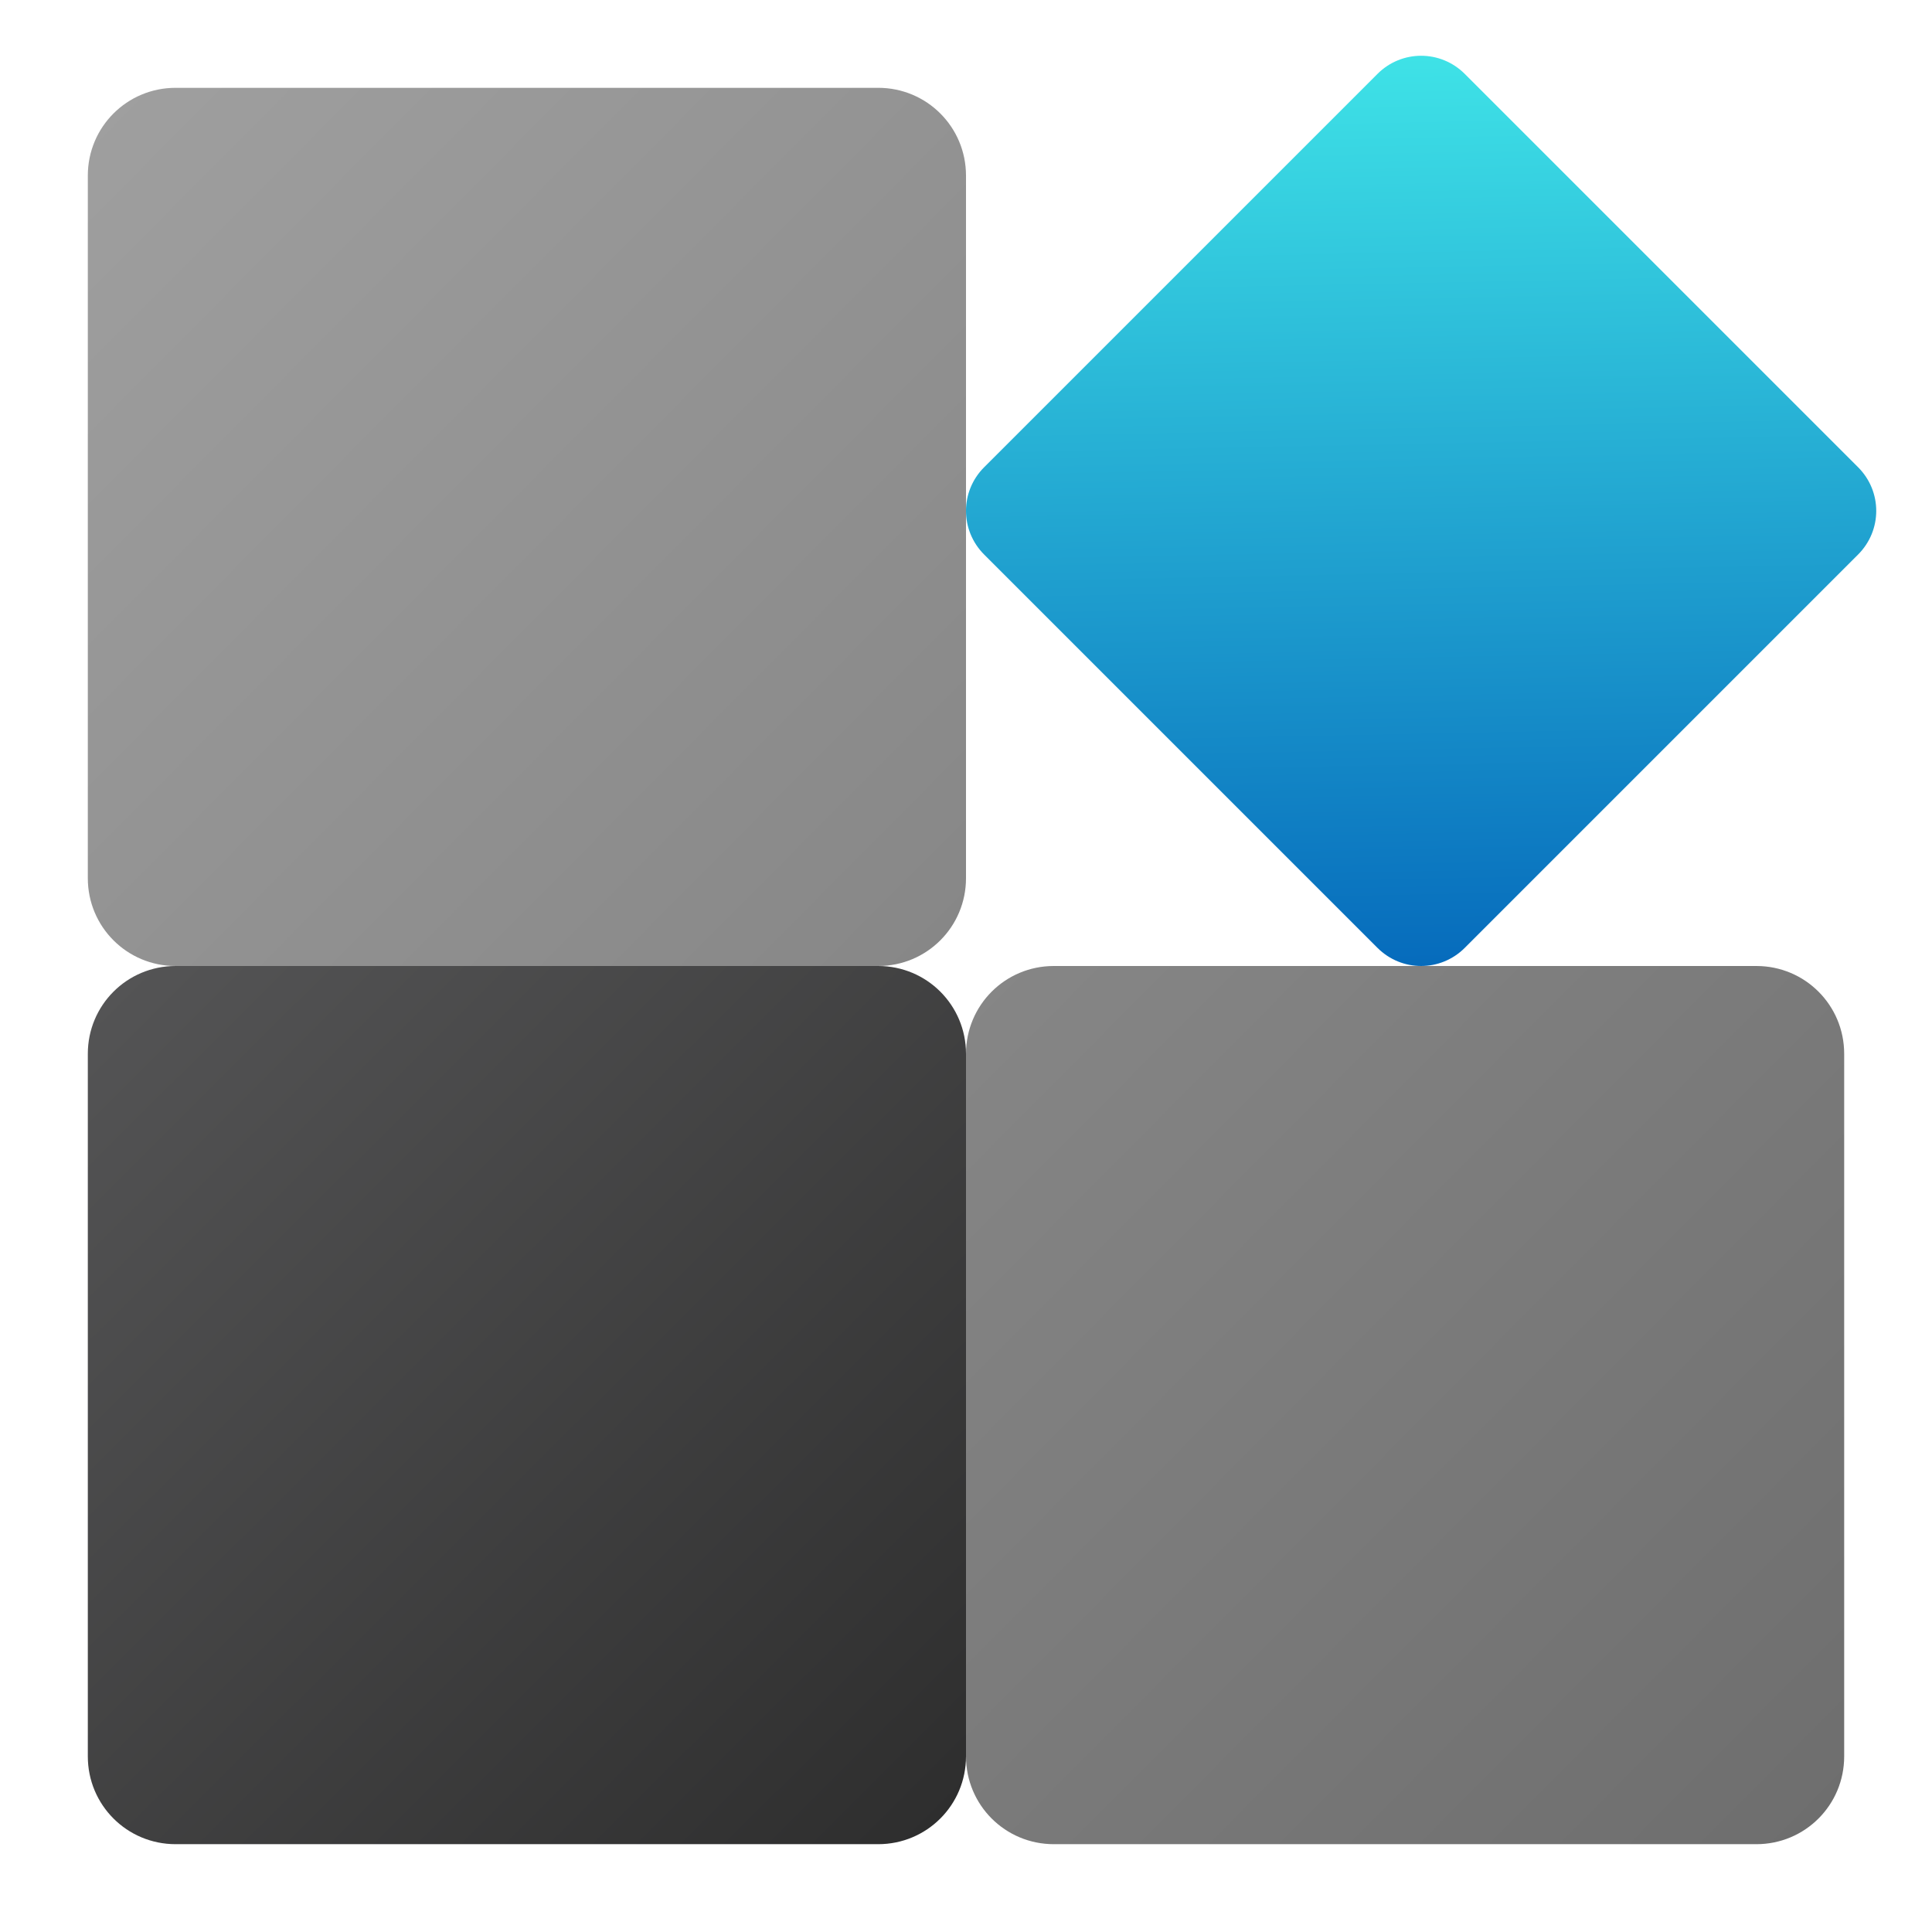
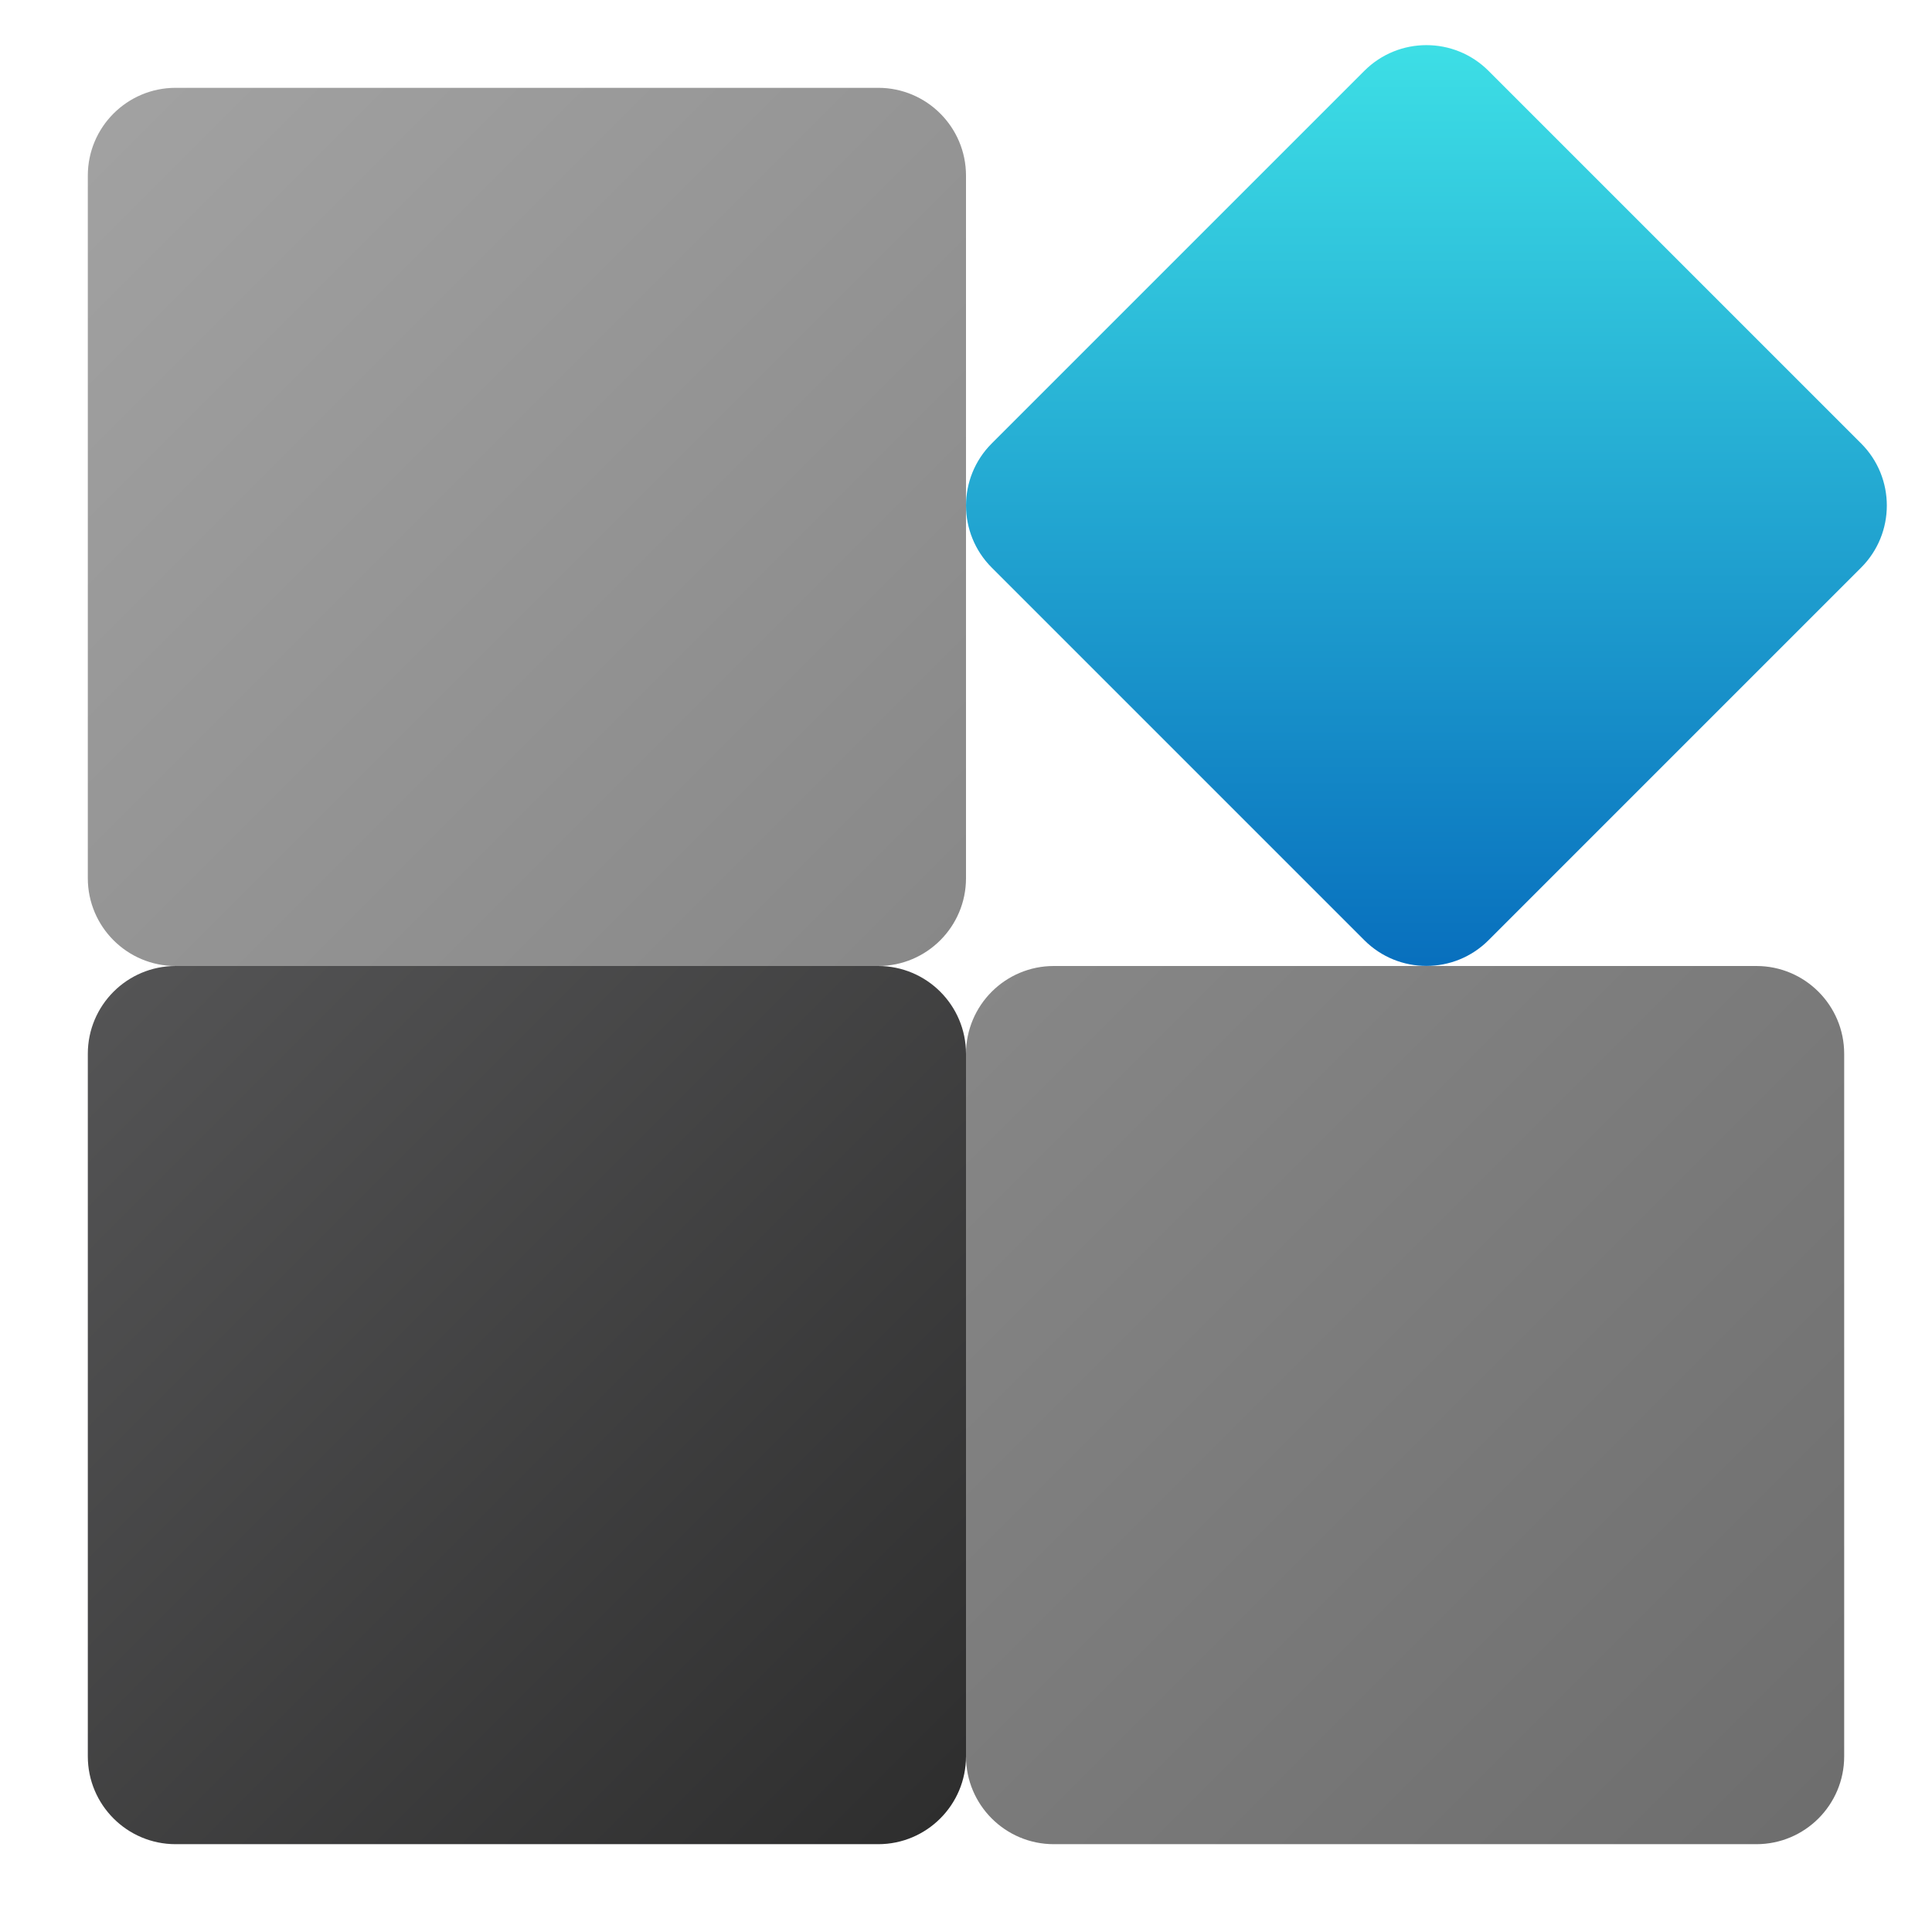
- <svg xmlns="http://www.w3.org/2000/svg" xmlns:xlink="http://www.w3.org/1999/xlink" width="22" height="22" viewBox="0 0 22 22" version="1.1" id="svg5">
-   <defs id="defs2">
-     <linearGradient xlink:href="#linearGradient251123" id="linearGradient863" x1="0.061" y1="0.077" x2="4.009" y2="3.998" gradientUnits="userSpaceOnUse" gradientTransform="matrix(5.399325,0,0,5.399325,-0.4285714,-0.4285714)" />
-     <linearGradient id="linearGradient251123">
-       <stop style="stop-color:#a2a2a2;stop-opacity:1;" offset="0" id="stop251119" />
-       <stop style="stop-color:#6d6d6d;stop-opacity:1" offset="1" id="stop251121" />
-     </linearGradient>
-     <linearGradient xlink:href="#linearGradient223269" id="linearGradient1222" x1="0.27" y1="2.117" x2="2.117" y2="3.969" gradientUnits="userSpaceOnUse" gradientTransform="matrix(5.399325,0,0,5.399325,-0.4285714,-0.4285714)" />
-     <linearGradient id="linearGradient223269">
-       <stop style="stop-color:#555556;stop-opacity:1;" offset="0" id="stop223265" />
-       <stop style="stop-color:#2d2d2d;stop-opacity:1" offset="1" id="stop223267" />
-     </linearGradient>
-     <linearGradient xlink:href="#linearGradient2301" id="linearGradient1717" x1="4.1" y1="4.546" x2="1.386" y2="7.372" gradientUnits="userSpaceOnUse" gradientTransform="matrix(1.880601,-1.880601,1.880601,1.880601,-0.2588514,-0.2586716)" />
+ <svg xmlns="http://www.w3.org/2000/svg" xmlns:xlink="http://www.w3.org/1999/xlink" width="22" height="22" viewBox="0 0 22 22" version="1.1" id="svg1136">
+   <defs id="defs1133">
+     <linearGradient xlink:href="#linearGradient2301" id="linearGradient1076" x1="9.063" y1="-8.422" x2="12.397" y2="-5.088" gradientUnits="userSpaceOnUse" gradientTransform="matrix(2.399697,0,0,2.399697,-10.19272,8.794912)" />
    <linearGradient id="linearGradient2301">
      <stop style="stop-color:#3fe3e7;stop-opacity:1;" offset="0" id="stop2297" />
      <stop style="stop-color:#066bbc;stop-opacity:1" offset="1" id="stop2299" />
    </linearGradient>
+     <linearGradient xlink:href="#linearGradient1040" id="linearGradient1034" x1="0.892" y1="1.058" x2="15.709" y2="15.875" gradientUnits="userSpaceOnUse" gradientTransform="matrix(1.349831,0,0,1.349831,-0.2041108,-0.4285701)" />
+     <linearGradient id="linearGradient1040">
+       <stop style="stop-color:#a2a2a2;stop-opacity:1;" offset="0" id="stop1036" />
+       <stop style="stop-color:#6d6d6d;stop-opacity:1" offset="1" id="stop1038" />
+     </linearGradient>
+     <linearGradient xlink:href="#linearGradient1066" id="linearGradient1060" x1="1.058" y1="8.467" x2="8.467" y2="15.875" gradientUnits="userSpaceOnUse" gradientTransform="matrix(1.349831,0,0,1.349831,-0.4285712,-0.4285691)" />
+     <linearGradient id="linearGradient1066">
+       <stop style="stop-color:#555556;stop-opacity:1;" offset="0" id="stop1062" />
+       <stop style="stop-color:#2d2d2d;stop-opacity:1;" offset="1" id="stop1064" />
+     </linearGradient>
+     <linearGradient xlink:href="#linearGradient1040" id="linearGradient1050" x1="1.058" y1="1.058" x2="15.875" y2="15.875" gradientUnits="userSpaceOnUse" gradientTransform="matrix(1.349831,0,0,1.349831,-0.4285714,-0.4285705)" />
  </defs>
-   <path id="rect846" style="fill:url(#linearGradient863);fill-opacity:1;stroke-width:3.75;stroke-linecap:round;stroke-linejoin:round" d="M 2 1 C 1.446 1 1 1.446 1 2 L 1 10 C 1 10.554 1.446 11 2 11 L 10 11 C 10.554 11 11 10.554 11 10 L 11 2 C 11 1.446 10.554 1 10 1 L 2 1 z M 12 11 C 11.446 11 11 11.446 11 12 L 11 20 C 11 20.554 11.446 21 12 21 L 20 21 C 20.554 21 21 20.554 21 20 L 21 12 C 21 11.446 20.554 11 20 11 L 12 11 z " />
-   <path id="rect950" style="fill:url(#linearGradient1222);fill-opacity:1;stroke-width:2.143;stroke-linecap:round;stroke-linejoin:round" d="M 2 11 C 1.446 11 1 11.446 1 12 L 1 20 C 1 20.554 1.446 21 2 21 L 10 21 C 10.554 21 11 20.554 11 20 L 11 12 C 11 11.446 10.554 11 10 11 L 2 11 z " />
-   <path id="rect1158" style="fill:url(#linearGradient1717);fill-opacity:1;stroke-width:2.111;stroke-linecap:round;stroke-linejoin:round" d="m 11.207,5.32 4.478,-4.478 c 0.276,-0.276 0.719,-0.276 0.995,3e-7 l 4.478,4.478 c 0.276,0.276 0.276,0.719 0,0.995 l -4.478,4.478 c -0.276,0.276 -0.719,0.276 -0.995,0 l -4.478,-4.478 c -0.276,-0.276 -0.276,-0.719 0,-0.995 z" />
+   <rect style="fill:url(#linearGradient1034);fill-opacity:1;stroke-width:0.357;stroke-linecap:round;stroke-linejoin:round" id="rect472" width="10" height="10" x="1" y="1" ry="1" />
+   <rect style="fill:url(#linearGradient1050);fill-opacity:1;stroke-width:0.357;stroke-linecap:round;stroke-linejoin:round" id="rect1042" width="10" height="10" x="11" y="11" ry="1" />
+   <rect style="fill:url(#linearGradient1060);fill-opacity:1;stroke-width:0.357;stroke-linecap:round;stroke-linejoin:round" id="rect1052" width="10" height="10" x="1" y="11" ry="1" />
+   <rect style="fill:url(#linearGradient1076);fill-opacity:1;stroke-width:0.635;stroke-linecap:round;stroke-linejoin:round" id="rect1068" width="8" height="8" x="11.556" y="-11.415" ry="1" transform="rotate(45)" />
</svg>
